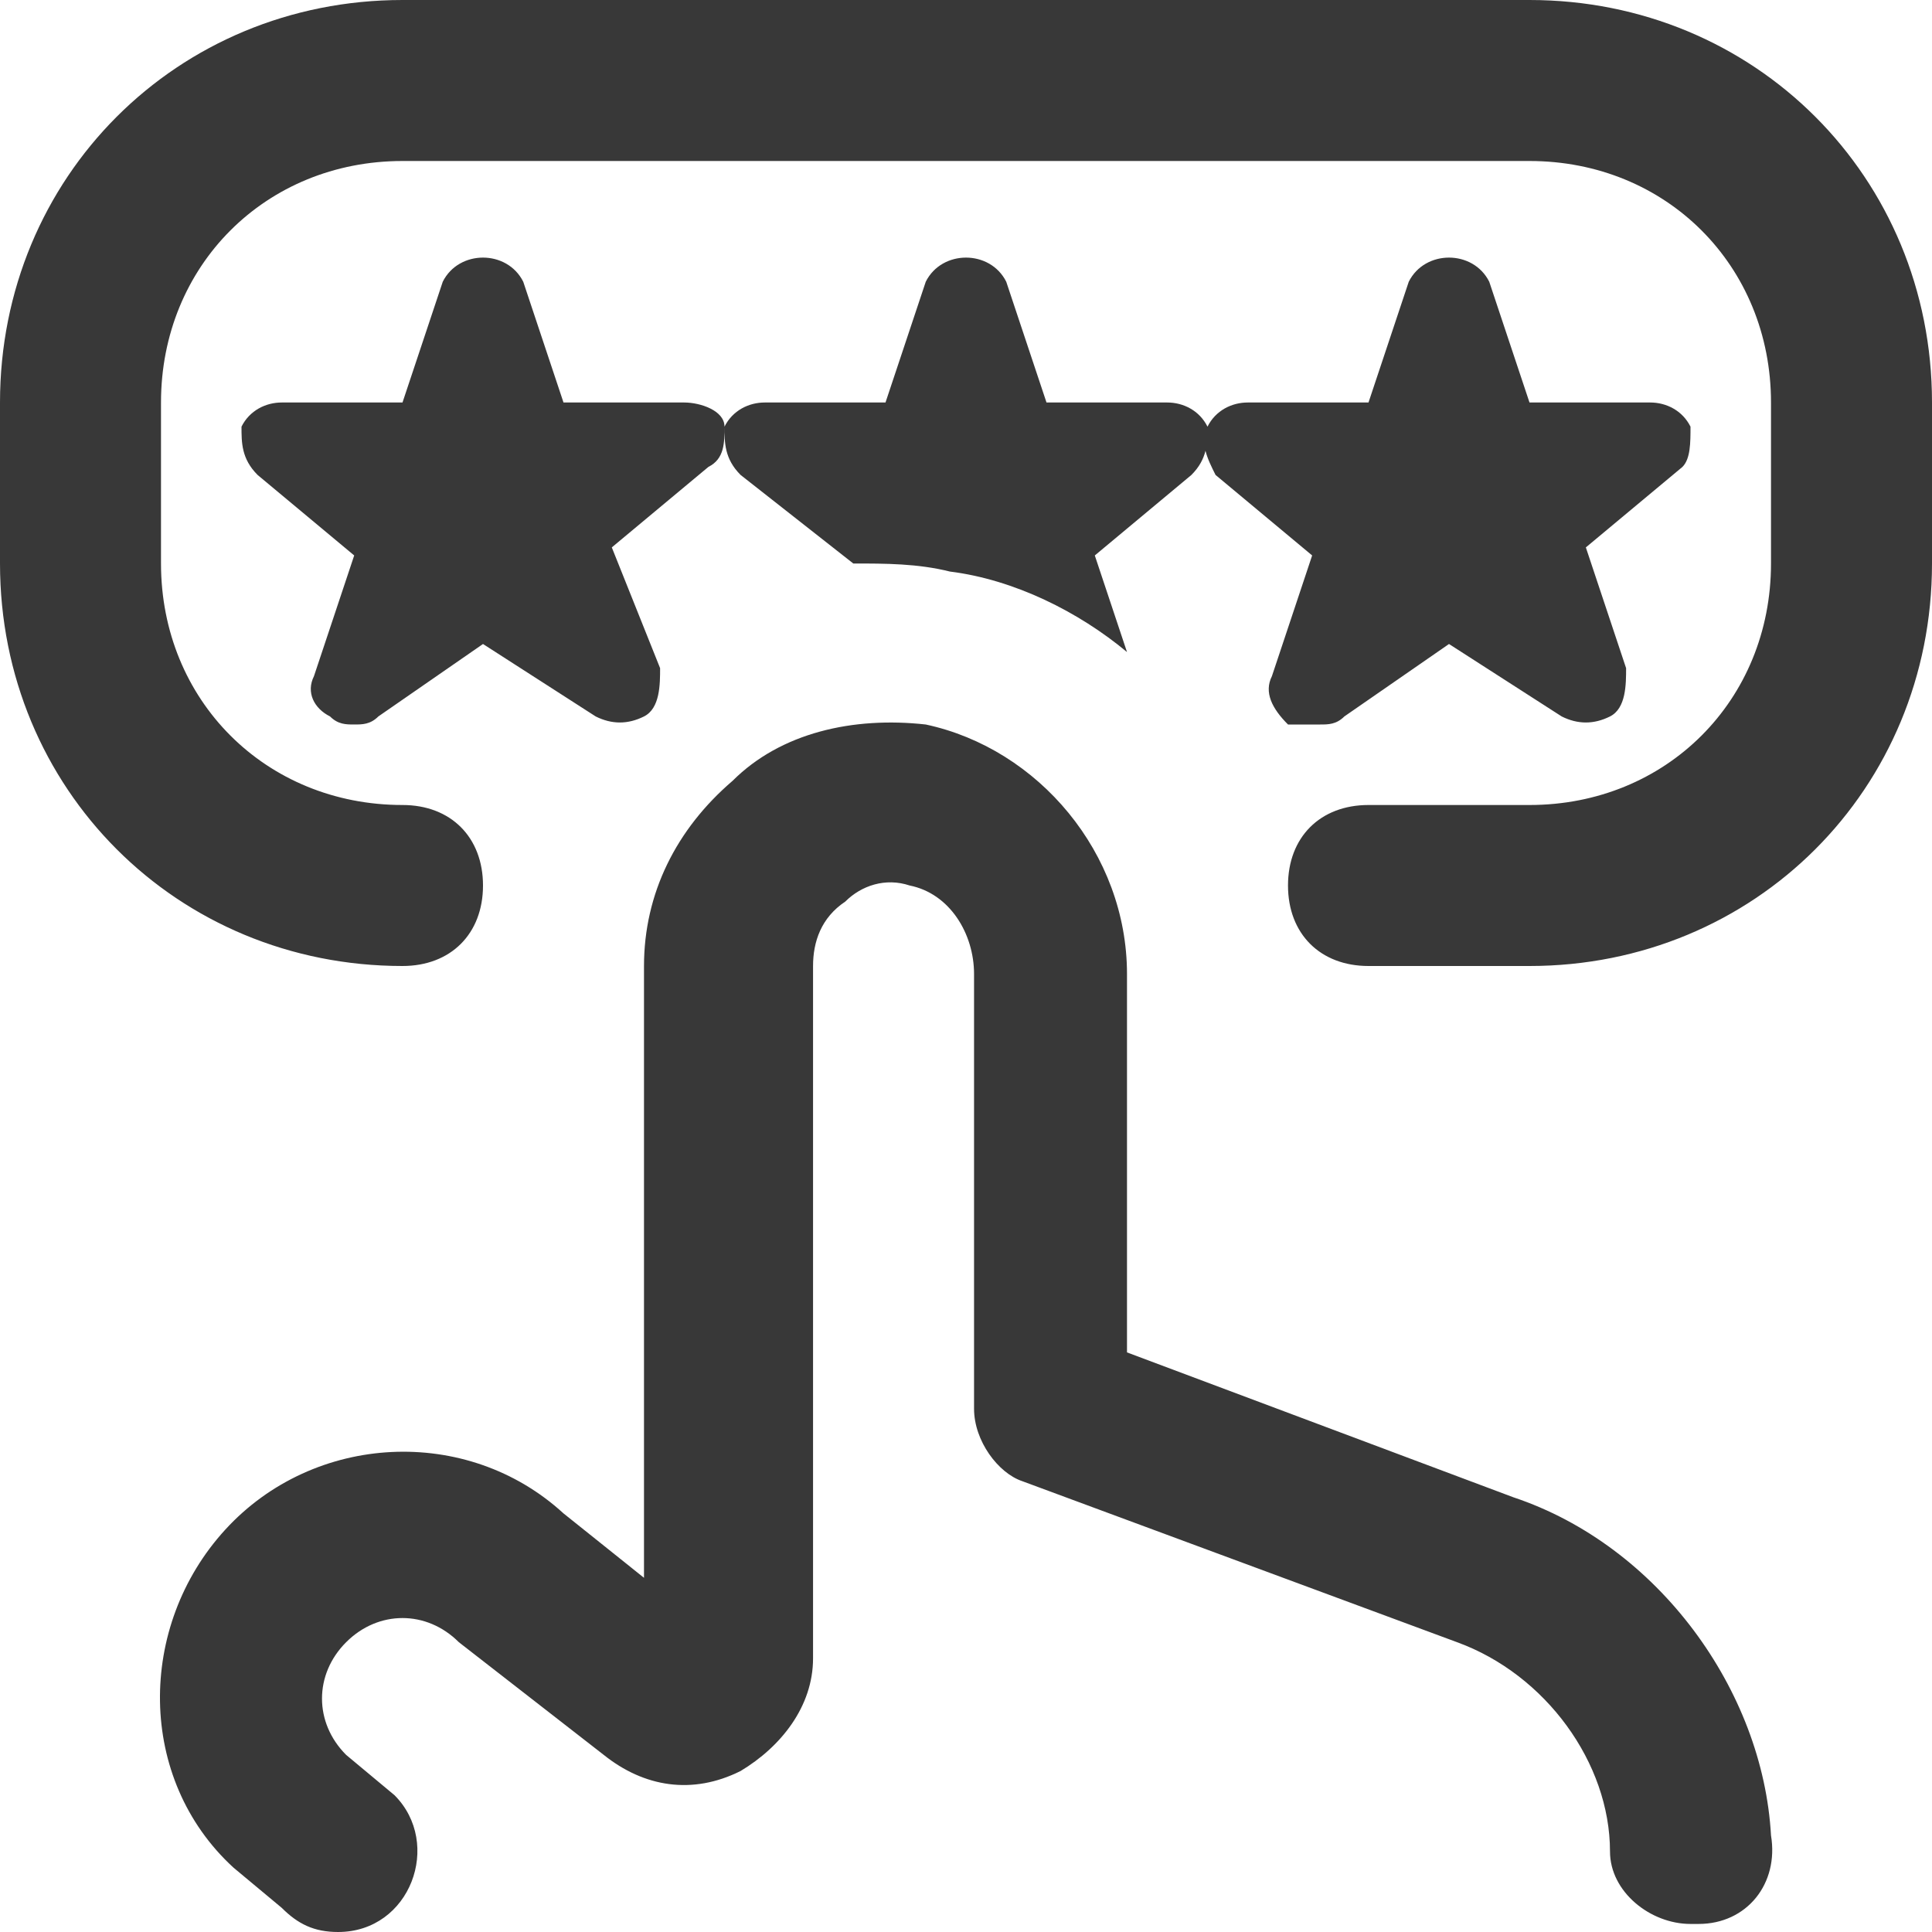
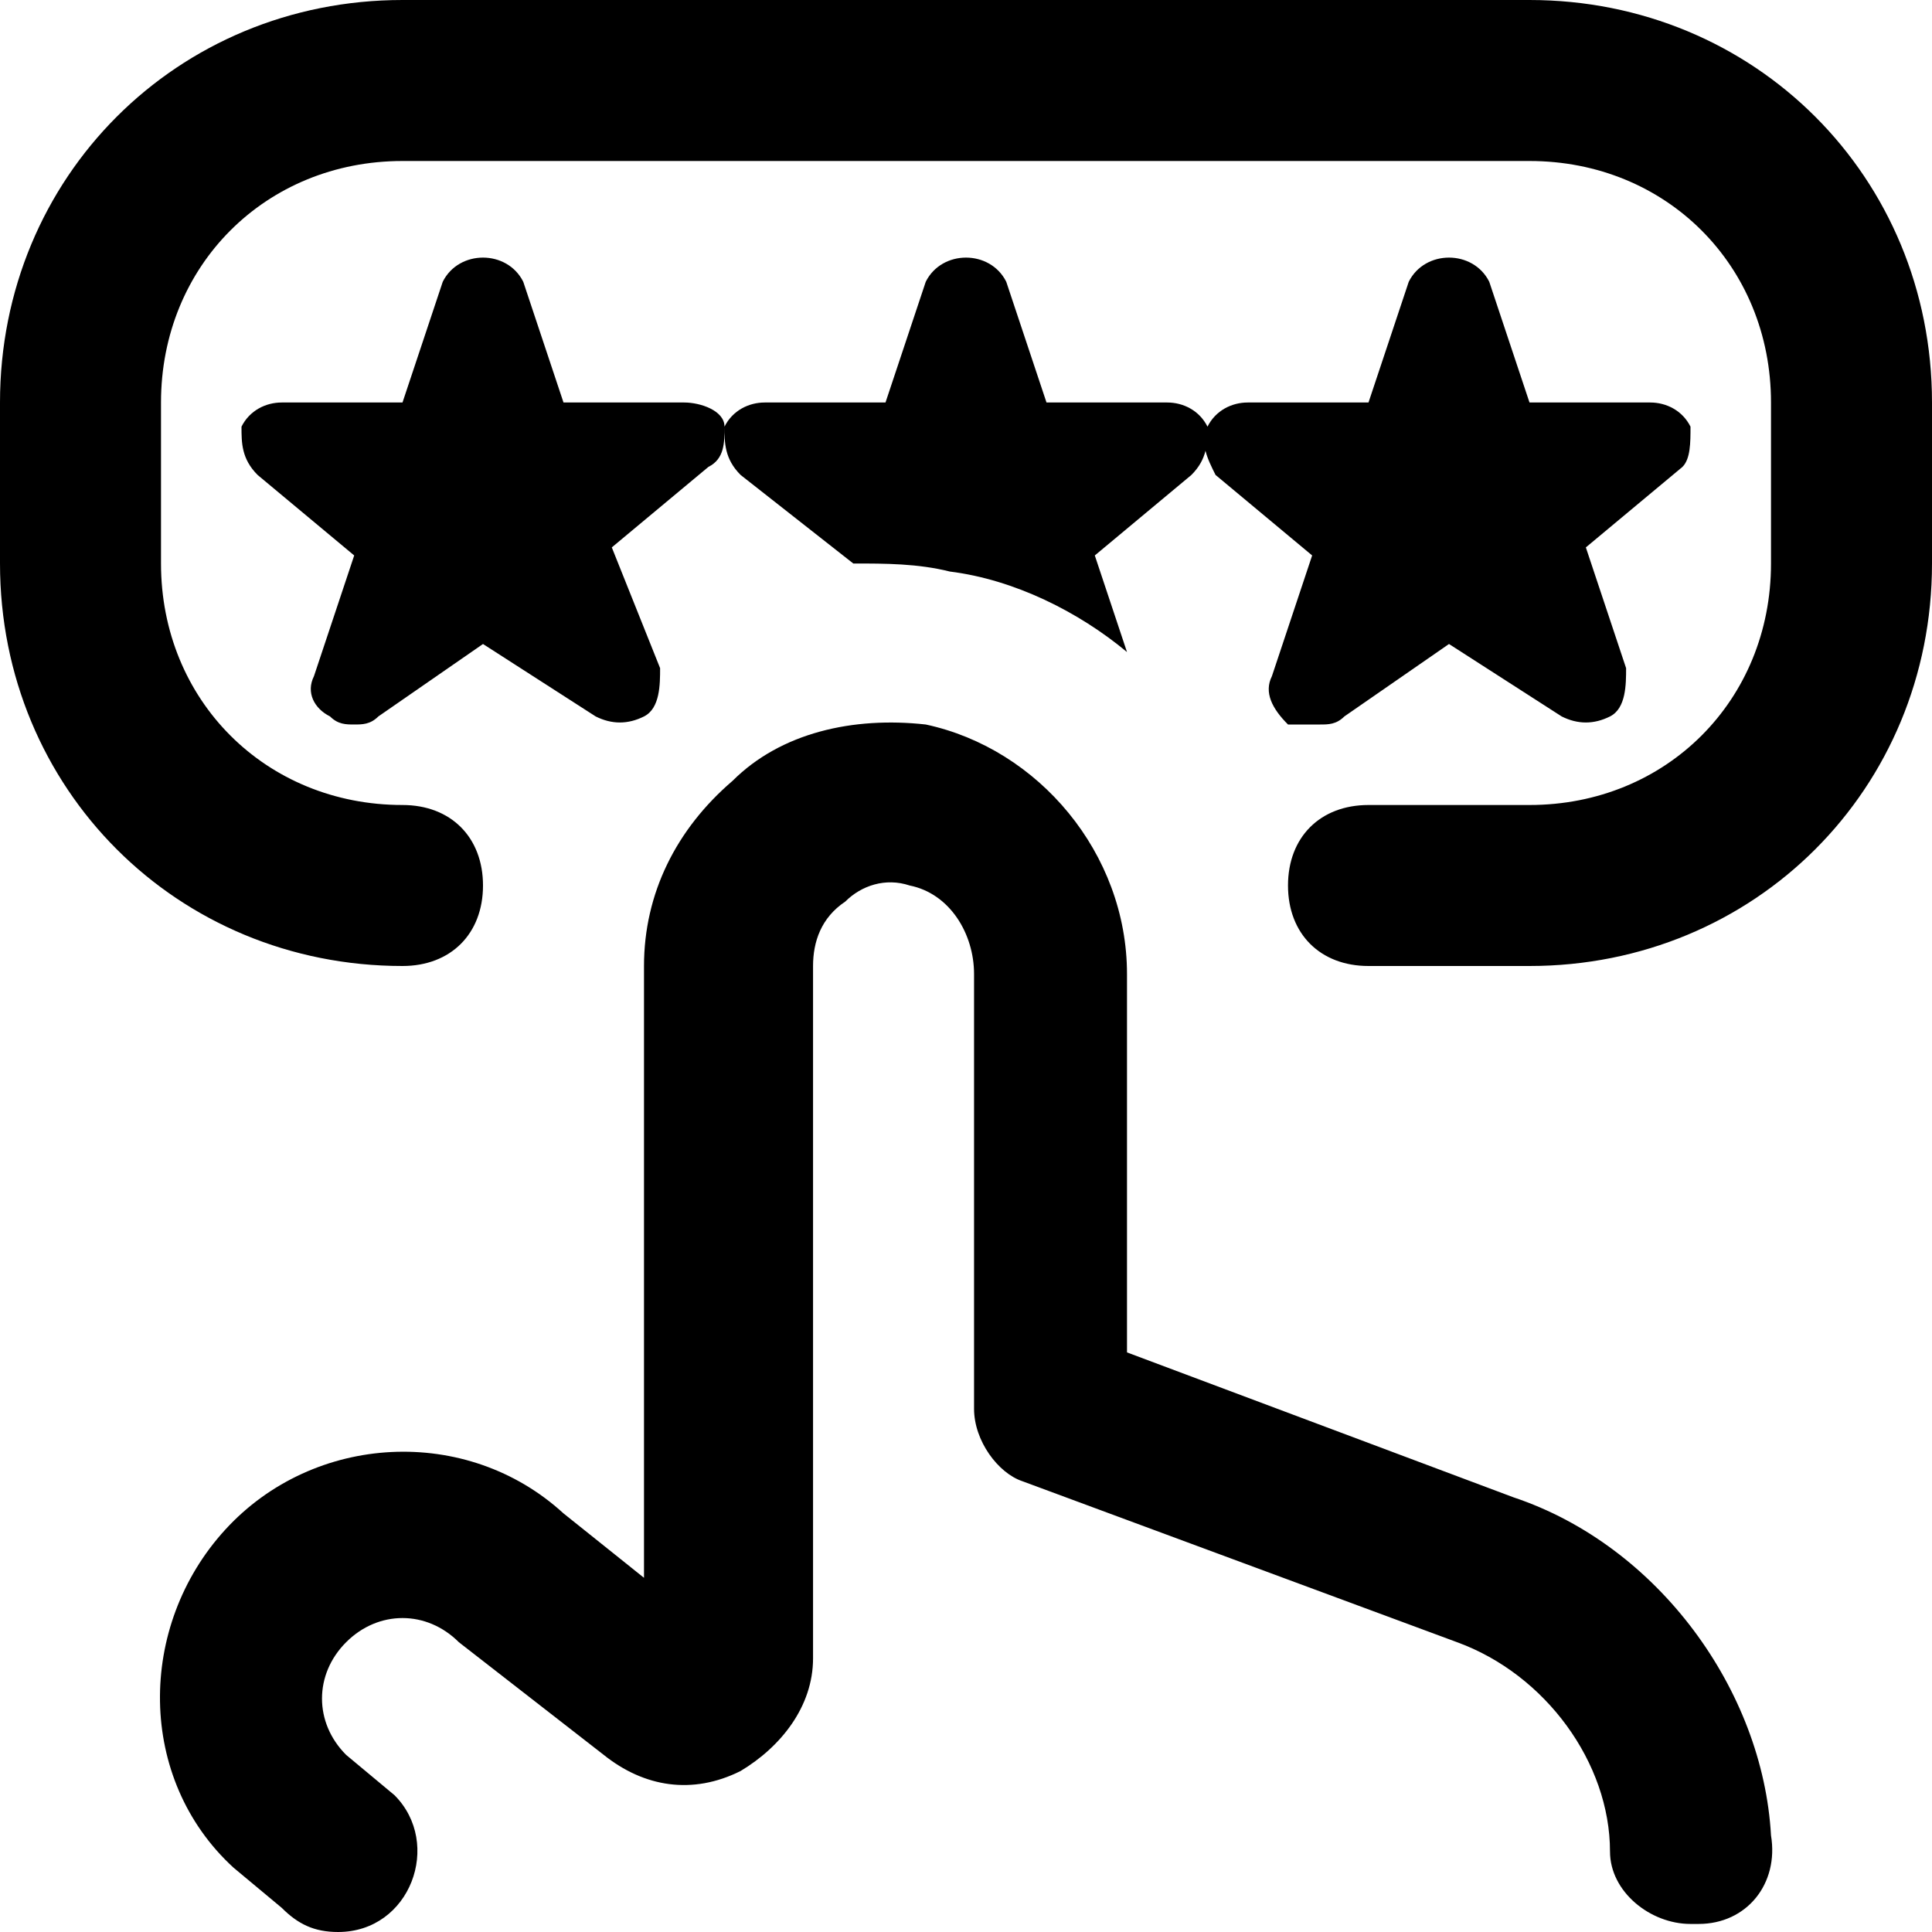
<svg xmlns="http://www.w3.org/2000/svg" id="a" width="24" height="24" viewBox="0 0 24 24">
-   <path d="M24,5v2c0,2.8-2.2,5-5,5h-2c-.6,0-1-.4-1-1s.4-1,1-1h2c1.7,0,3-1.3,3-3v-2c0-1.7-1.3-3-3-3H5c-1.7,0-3,1.3-3,3v2c0,1.7,1.3,3,3,3,.6,0,1,.4,1,1s-.4,1-1,1C2.2,12,0,9.8,0,7v-2C0,2.2,2.2,0,5,0h14c2.8,0,5,2.2,5,5Zm-5.2,13.6l-4.8-1.8v-4.7c0-1.5-1.1-2.8-2.5-3.1-.9-.1-1.8,.1-2.4,.7-.7,.6-1.1,1.4-1.1,2.3v7.6l-1-.8c-1.2-1.1-3.1-1-4.2,.2-1.1,1.2-1.1,3.1,.1,4.2l.6,.5c.2,.2,.4,.3,.7,.3,.9,0,1.3-1.1,.7-1.7l-.6-.5c-.4-.4-.4-1,0-1.4s1-.4,1.4,0h0l1.8,1.4c.5,.4,1.1,.5,1.7,.2,.5-.3,.9-.8,.9-1.4V12c0-.3,.1-.6,.4-.8,.2-.2,.5-.3,.8-.2,.5,.1,.8,.6,.8,1.1v5.4c0,.4,.3,.8,.6,.9l5.4,2c1.1,.4,1.9,1.5,1.9,2.6,0,.5,.5,.9,1,.9h.1c.6,0,1-.5,.9-1.1-.1-1.8-1.4-3.6-3.2-4.2h0Zm2.2-13.3c-.1-.2-.3-.3-.5-.3h-1.5l-.5-1.5c-.1-.2-.3-.3-.5-.3s-.4,.1-.5,.3l-.5,1.5h-1.5c-.2,0-.4,.1-.5,.3-.1,.2,0,.4,.1,.6l1.2,1-.5,1.5c-.1,.2,0,.4,.2,.6h.4c.1,0,.2,0,.3-.1l1.3-.9,1.4,.9c.2,.1,.4,.1,.6,0s.2-.4,.2-.6l-.5-1.5,1.2-1c.1-.1,.1-.3,.1-.5h0Zm-6,0c-.1-.2-.3-.3-.5-.3h-1.5l-.5-1.5c-.1-.2-.3-.3-.5-.3s-.4,.1-.5,.3l-.5,1.5h-1.5c-.2,0-.4,.1-.5,.3,0,.2,0,.4,.2,.6l1.4,1.1c.4,0,.8,0,1.2,.1,.8,.1,1.6,.5,2.2,1l-.4-1.2,1.2-1c.2-.2,.2-.4,.2-.6h0Zm-10.9,3.6c.1,.1,.2,.1,.3,.1s.2,0,.3-.1l1.3-.9,1.4,.9c.2,.1,.4,.1,.6,0s.2-.4,.2-.6l-.6-1.5,1.2-1c.2-.1,.2-.3,.2-.5s-.3-.3-.5-.3h-1.5l-.5-1.5c-.1-.2-.3-.3-.5-.3s-.4,.1-.5,.3l-.5,1.5h-1.5c-.2,0-.4,.1-.5,.3,0,.2,0,.4,.2,.6l1.2,1-.5,1.5c-.1,.2,0,.4,.2,.5h0Z" fill="#383838" />
+   <path d="M24,5v2c0,2.8-2.2,5-5,5h-2c-.6,0-1-.4-1-1s.4-1,1-1h2c1.7,0,3-1.3,3-3v-2c0-1.7-1.3-3-3-3H5c-1.7,0-3,1.3-3,3v2c0,1.7,1.3,3,3,3,.6,0,1,.4,1,1s-.4,1-1,1C2.2,12,0,9.8,0,7v-2C0,2.2,2.2,0,5,0h14c2.8,0,5,2.2,5,5Zm-5.2,13.6l-4.8-1.8v-4.7c0-1.5-1.1-2.8-2.5-3.1-.9-.1-1.8,.1-2.4,.7-.7,.6-1.1,1.4-1.1,2.3v7.6l-1-.8c-1.2-1.1-3.1-1-4.2,.2-1.1,1.2-1.1,3.1,.1,4.2l.6,.5c.2,.2,.4,.3,.7,.3,.9,0,1.3-1.1,.7-1.7l-.6-.5c-.4-.4-.4-1,0-1.4s1-.4,1.4,0h0l1.8,1.4c.5,.4,1.1,.5,1.7,.2,.5-.3,.9-.8,.9-1.4V12c0-.3,.1-.6,.4-.8,.2-.2,.5-.3,.8-.2,.5,.1,.8,.6,.8,1.1v5.4c0,.4,.3,.8,.6,.9l5.4,2c1.1,.4,1.9,1.5,1.9,2.6,0,.5,.5,.9,1,.9h.1c.6,0,1-.5,.9-1.1-.1-1.8-1.4-3.6-3.2-4.2h0Zm2.2-13.3c-.1-.2-.3-.3-.5-.3h-1.5l-.5-1.5c-.1-.2-.3-.3-.5-.3s-.4,.1-.5,.3l-.5,1.5h-1.5c-.2,0-.4,.1-.5,.3-.1,.2,0,.4,.1,.6l1.2,1-.5,1.5c-.1,.2,0,.4,.2,.6h.4c.1,0,.2,0,.3-.1l1.3-.9,1.4,.9c.2,.1,.4,.1,.6,0s.2-.4,.2-.6l-.5-1.5,1.2-1c.1-.1,.1-.3,.1-.5h0Zm-6,0c-.1-.2-.3-.3-.5-.3h-1.5l-.5-1.5c-.1-.2-.3-.3-.5-.3s-.4,.1-.5,.3l-.5,1.5h-1.5c-.2,0-.4,.1-.5,.3,0,.2,0,.4,.2,.6l1.4,1.1c.4,0,.8,0,1.2,.1,.8,.1,1.6,.5,2.2,1l-.4-1.2,1.2-1c.2-.2,.2-.4,.2-.6h0Zm-10.9,3.6c.1,.1,.2,.1,.3,.1s.2,0,.3-.1l1.3-.9,1.4,.9c.2,.1,.4,.1,.6,0s.2-.4,.2-.6l-.6-1.5,1.2-1c.2-.1,.2-.3,.2-.5s-.3-.3-.5-.3h-1.5l-.5-1.5c-.1-.2-.3-.3-.5-.3s-.4,.1-.5,.3l-.5,1.5h-1.5c-.2,0-.4,.1-.5,.3,0,.2,0,.4,.2,.6l1.2,1-.5,1.5c-.1,.2,0,.4,.2,.5h0Z" />
</svg>
